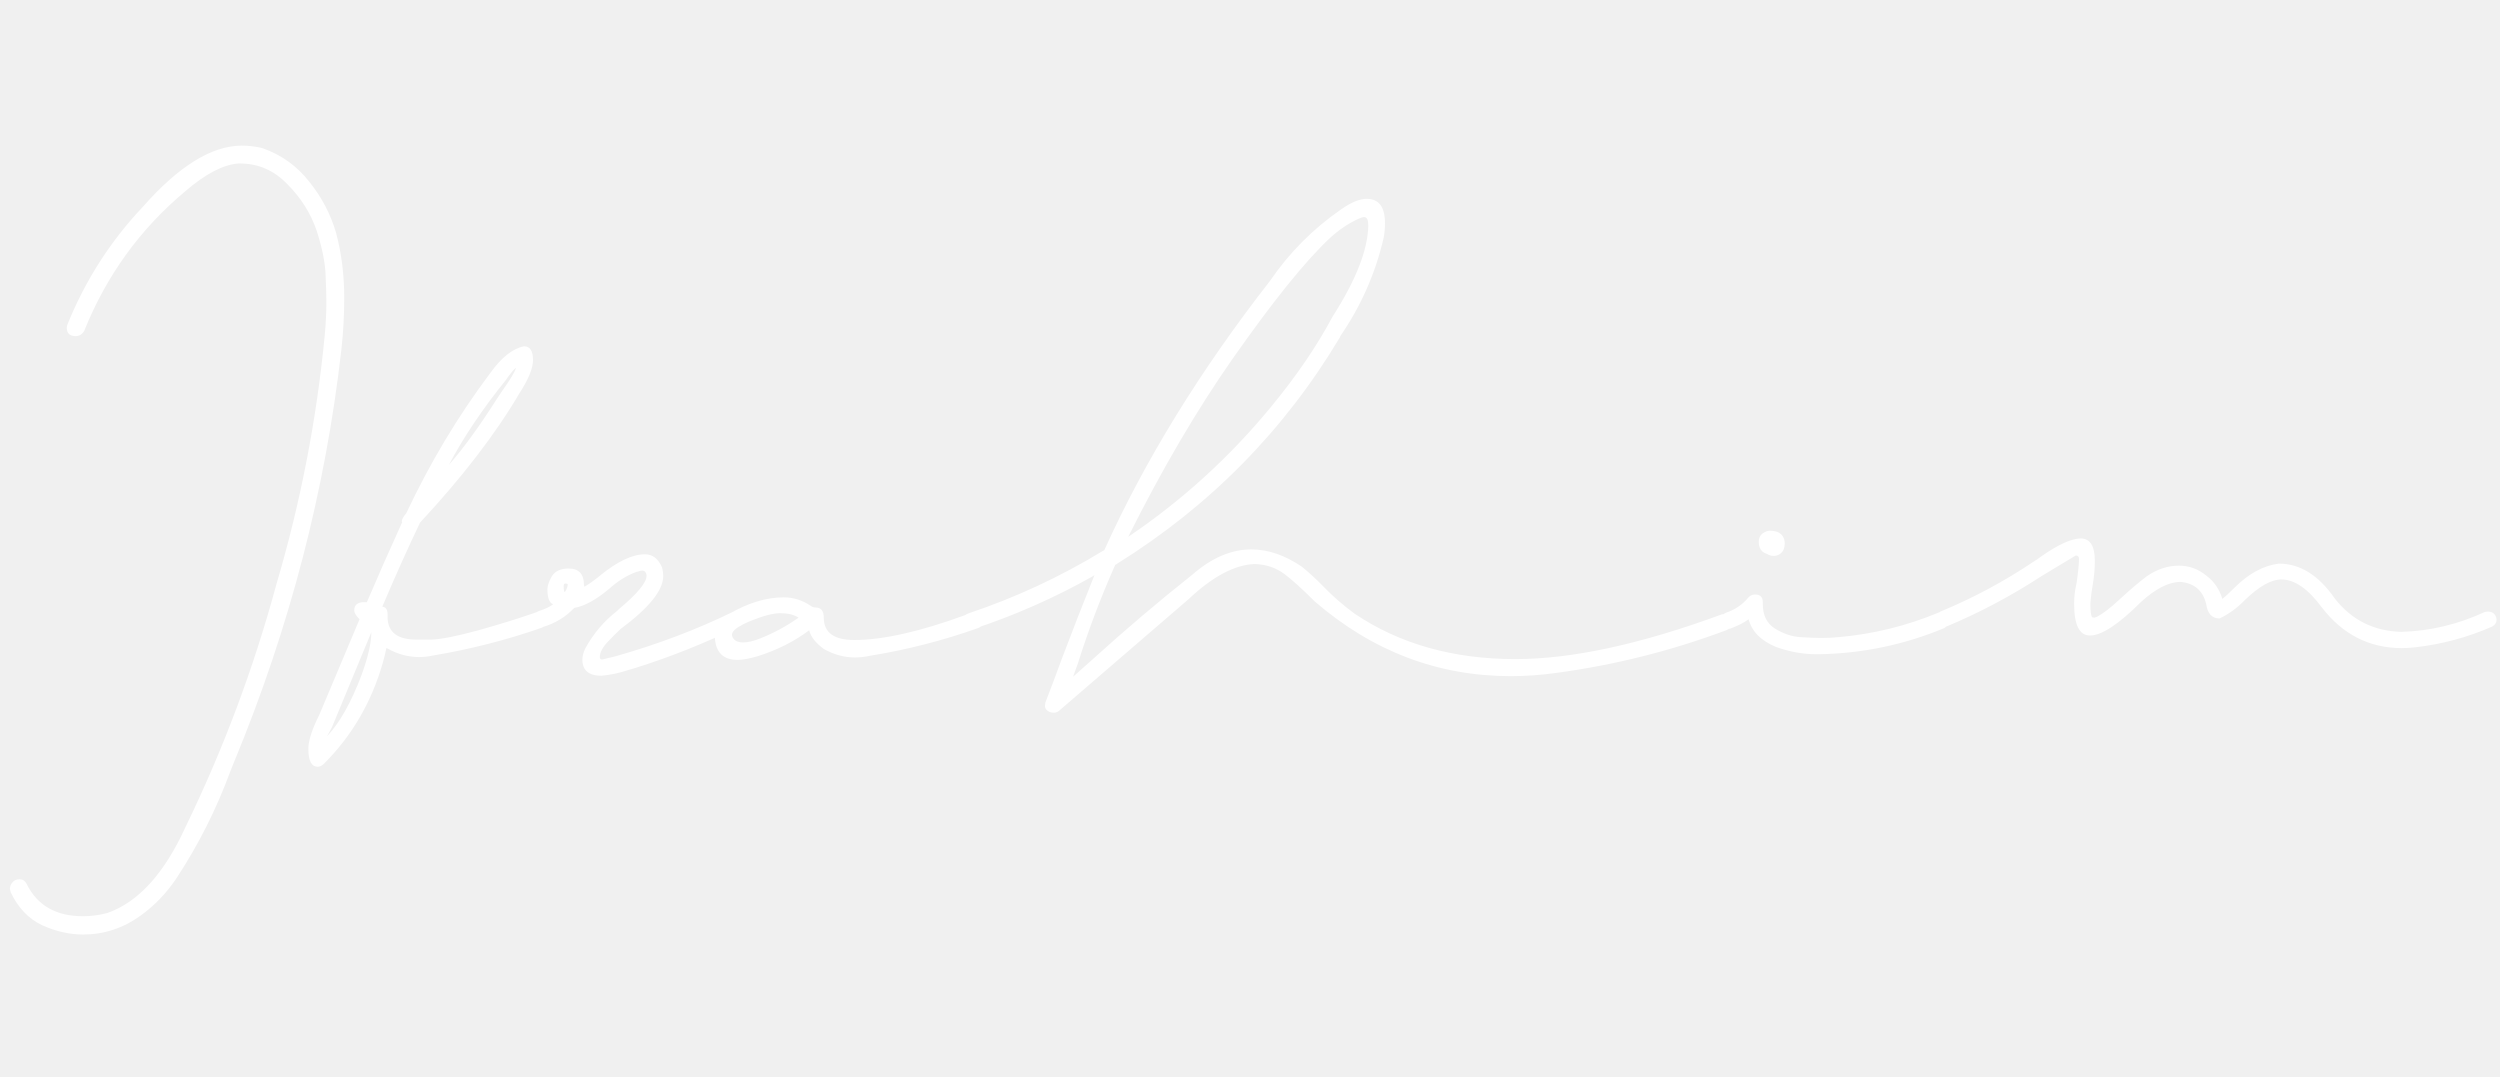
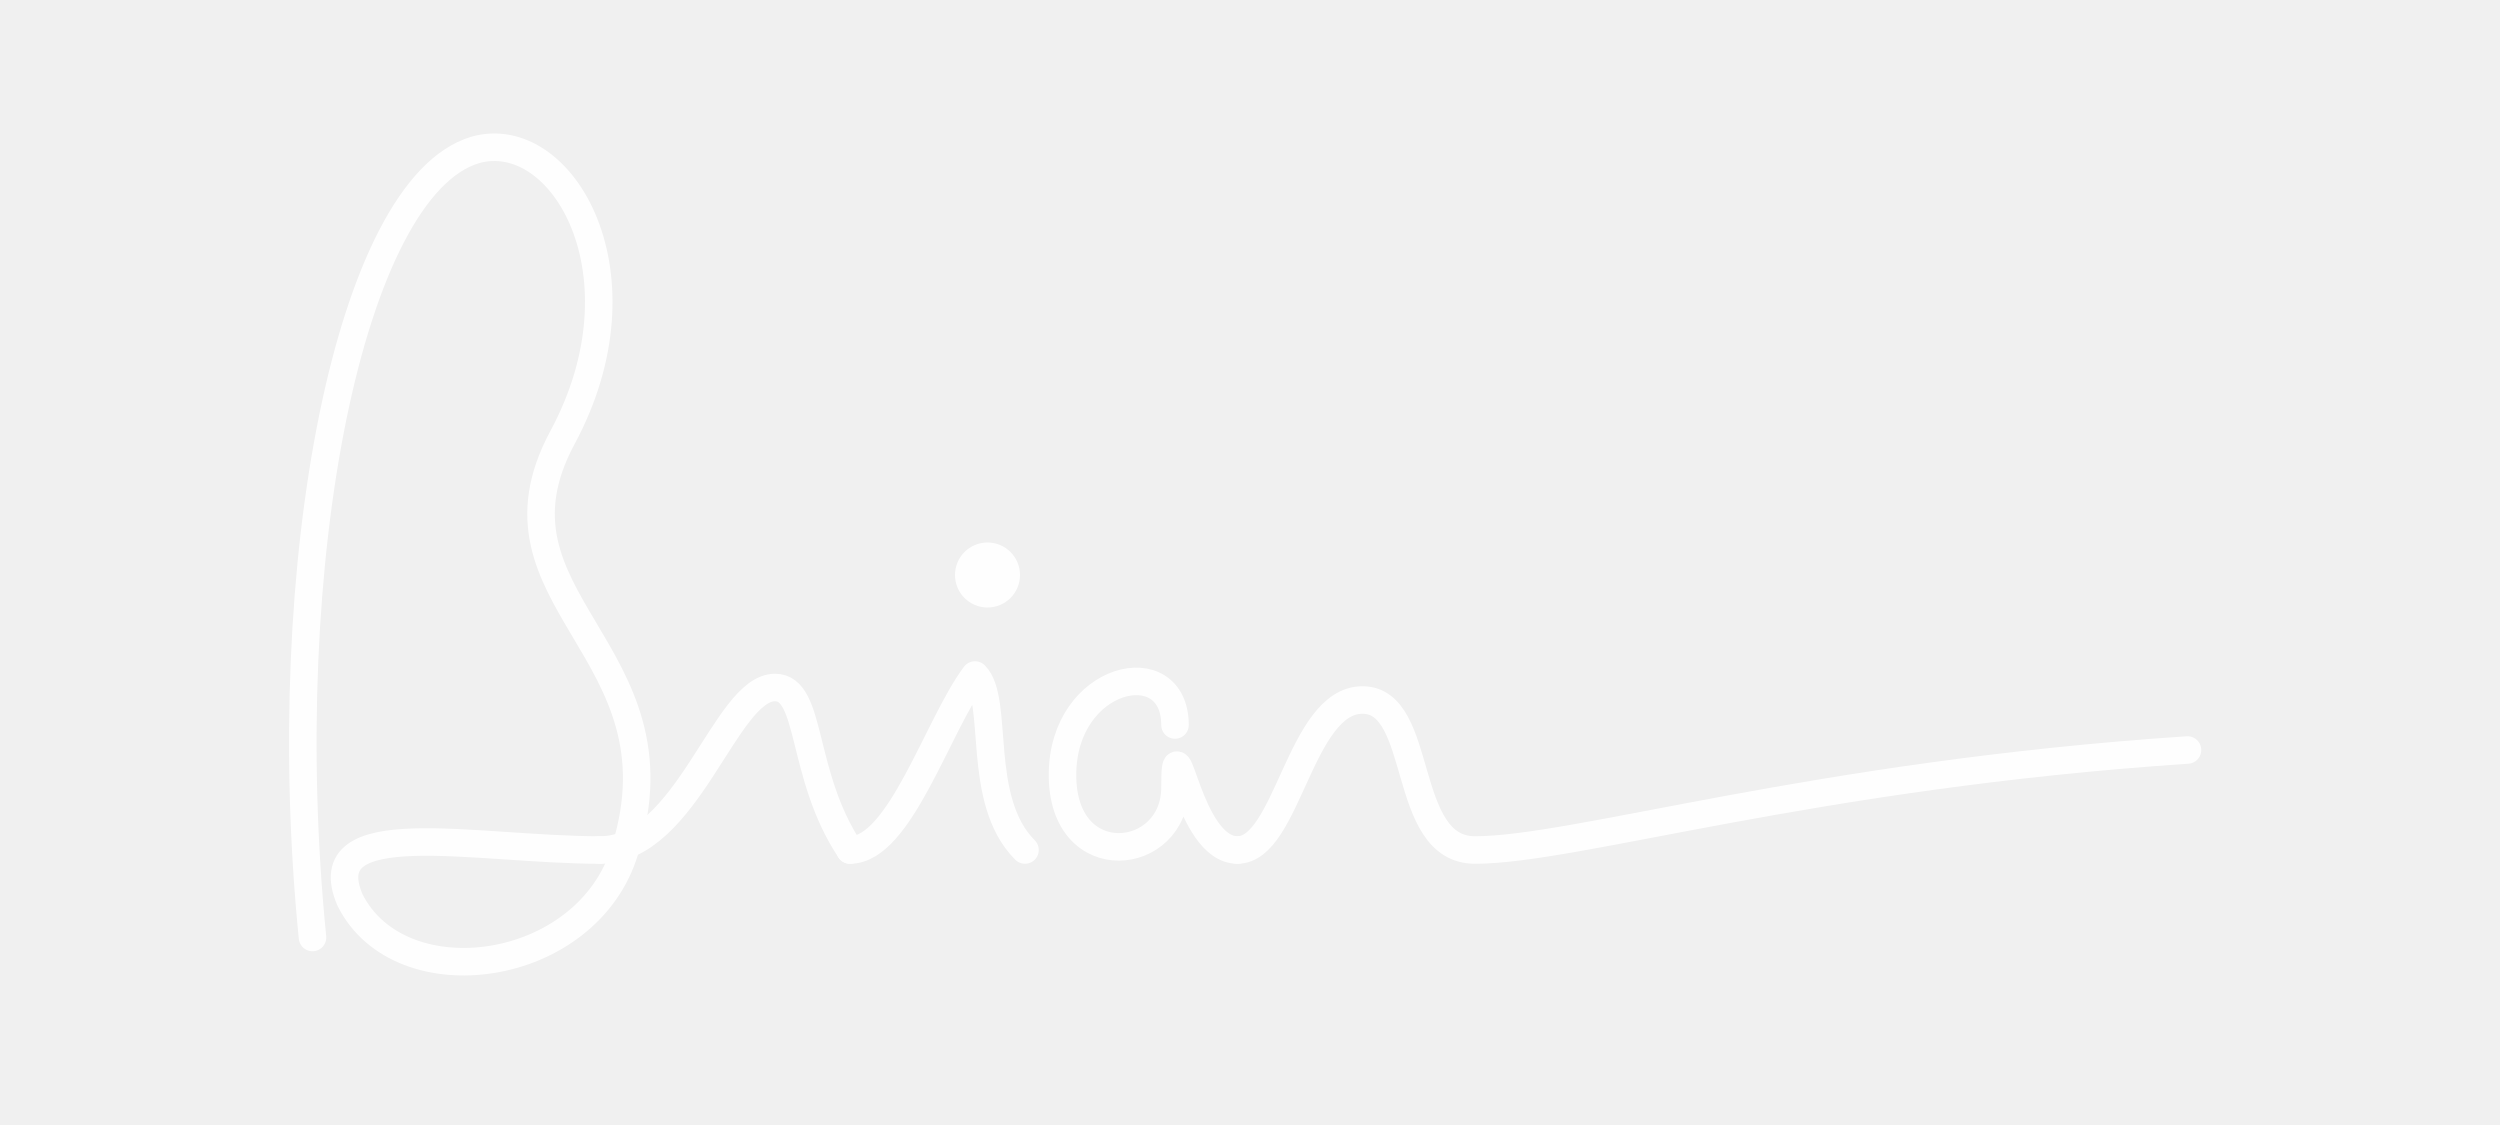
- <svg xmlns="http://www.w3.org/2000/svg" width="130" height="56" viewBox="0 0 130 56" fill="none">
-   <path d="M4.317 48.595C3.613 48.595 2.902 48.433 2.184 48.109C1.479 47.771 0.937 47.201 0.557 46.398L0.515 46.229C0.515 46.102 0.557 45.989 0.642 45.891C0.726 45.778 0.853 45.722 1.022 45.722C1.177 45.722 1.296 45.799 1.381 45.954C1.93 47.081 2.909 47.644 4.317 47.644C4.74 47.644 5.162 47.588 5.585 47.475C7.19 46.912 8.542 45.426 9.64 43.018C11.612 38.962 13.189 34.751 14.372 30.386C15.626 26.147 16.463 21.83 16.886 17.437C16.942 16.845 16.971 16.261 16.971 15.683C16.971 15.345 16.956 14.867 16.928 14.247C16.9 13.613 16.745 12.86 16.463 11.986C16.154 11.085 15.647 10.283 14.943 9.578C14.253 8.86 13.429 8.501 12.471 8.501H12.408C11.605 8.557 10.676 9.043 9.619 9.959C7.282 11.916 5.535 14.331 4.38 17.204C4.268 17.387 4.12 17.479 3.937 17.479C3.627 17.479 3.472 17.331 3.472 17.035L3.493 16.908C4.423 14.599 5.732 12.55 7.422 10.761C9.295 8.635 11.014 7.572 12.577 7.572C12.915 7.572 13.267 7.614 13.633 7.698C14.633 8.05 15.45 8.635 16.083 9.452C16.731 10.254 17.196 11.142 17.477 12.113C17.759 13.169 17.9 14.296 17.9 15.493C17.9 16.394 17.851 17.289 17.752 18.176C16.921 25.499 15.062 32.646 12.175 39.617L11.964 40.145C11.246 42.089 10.323 43.919 9.197 45.637C8.676 46.426 8.042 47.088 7.296 47.623C6.394 48.271 5.402 48.595 4.317 48.595ZM23.343 24.175C24.118 23.288 24.956 22.133 25.857 20.711L26.068 20.394C26.547 19.718 26.801 19.296 26.829 19.127C26.744 19.183 26.604 19.345 26.406 19.612L26.322 19.739C25.082 21.274 24.09 22.753 23.343 24.175ZM17.006 38.286C17.668 37.582 18.266 36.519 18.802 35.096C19.14 34.167 19.309 33.428 19.309 32.878L19.055 33.491L17.259 37.822L17.006 38.286ZM16.52 39.87C16.196 39.87 16.034 39.561 16.034 38.941C16.034 38.519 16.224 37.927 16.605 37.167L18.696 32.202C18.513 32.019 18.421 31.864 18.421 31.738C18.421 31.484 18.562 31.343 18.844 31.315H19.076C19.654 29.963 20.266 28.576 20.914 27.154L20.893 27.111C20.893 27.013 20.97 26.872 21.125 26.689C22.365 24.055 23.815 21.633 25.477 19.422C26.068 18.591 26.66 18.12 27.251 18.007C27.561 18.007 27.716 18.246 27.716 18.725C27.716 19.148 27.484 19.718 27.019 20.436C25.78 22.549 24.055 24.795 21.843 27.175C21.21 28.499 20.555 29.956 19.879 31.548C20.062 31.562 20.154 31.695 20.154 31.949V32.139C20.182 32.885 20.682 33.259 21.653 33.259C21.681 33.259 21.942 33.259 22.435 33.259C22.928 33.245 23.745 33.083 24.885 32.773C26.026 32.449 26.92 32.174 27.568 31.949C27.836 31.85 27.998 31.801 28.054 31.801C28.322 31.801 28.455 31.942 28.455 32.224C28.455 32.421 28.357 32.562 28.16 32.646C26.343 33.28 24.47 33.758 22.541 34.083C22.287 34.139 22.041 34.167 21.801 34.167C21.224 34.167 20.675 34.019 20.154 33.723L20.09 33.702C20.062 33.871 19.999 34.132 19.9 34.484C19.309 36.54 18.281 38.293 16.816 39.744C16.717 39.828 16.619 39.87 16.52 39.87ZM31.276 35.139C30.614 35.139 30.283 34.857 30.283 34.294C30.283 34.125 30.332 33.934 30.431 33.723C30.854 32.949 31.41 32.294 32.1 31.759L32.184 31.674C33.142 30.872 33.621 30.294 33.621 29.942C33.621 29.829 33.578 29.745 33.494 29.689L33.41 29.668C33.353 29.668 33.262 29.689 33.135 29.731H33.114C32.607 29.914 32.128 30.21 31.677 30.618C30.987 31.195 30.382 31.526 29.861 31.611C29.424 32.076 28.882 32.407 28.234 32.604L28.086 32.625C27.833 32.625 27.706 32.484 27.706 32.202C27.706 32.005 27.805 31.864 28.002 31.78C28.354 31.667 28.607 31.548 28.762 31.421C28.565 31.35 28.466 31.09 28.466 30.639C28.466 30.456 28.544 30.231 28.699 29.963C28.868 29.696 29.157 29.562 29.565 29.562C30.1 29.562 30.368 29.851 30.368 30.428L30.389 30.512C30.628 30.372 30.896 30.181 31.191 29.942L31.213 29.921C32.114 29.189 32.888 28.823 33.536 28.823C33.931 28.823 34.226 29.048 34.423 29.498C34.466 29.653 34.487 29.808 34.487 29.963C34.487 30.695 33.748 31.611 32.269 32.709C32.058 32.907 31.839 33.125 31.614 33.364C31.332 33.66 31.191 33.928 31.191 34.167C31.191 34.251 31.234 34.294 31.318 34.294L32.015 34.125C34.198 33.505 36.226 32.737 38.099 31.822L38.268 31.801C38.367 31.801 38.465 31.836 38.564 31.907C38.662 31.977 38.712 32.09 38.712 32.245C38.712 32.386 38.634 32.491 38.479 32.562C36.649 33.449 34.832 34.174 33.029 34.737L32.67 34.843C32.205 34.998 31.741 35.096 31.276 35.139ZM29.375 30.787C29.473 30.632 29.523 30.498 29.523 30.386C29.509 30.358 29.466 30.343 29.396 30.343C29.34 30.343 29.311 30.386 29.311 30.47C29.311 30.681 29.332 30.787 29.375 30.787ZM38.632 33.407C38.886 33.407 39.189 33.336 39.541 33.195C40.245 32.914 40.907 32.554 41.526 32.118C41.287 31.963 40.97 31.886 40.576 31.886C40.21 31.886 39.696 32.019 39.034 32.287C38.386 32.554 38.062 32.794 38.062 33.005C38.062 33.075 38.09 33.146 38.146 33.216C38.245 33.343 38.407 33.407 38.632 33.407ZM38.358 34.315C37.625 34.315 37.231 33.942 37.175 33.195C37.189 32.632 37.421 32.217 37.872 31.949C38.872 31.357 39.836 31.062 40.766 31.062C41.259 31.062 41.724 31.21 42.16 31.505C42.23 31.562 42.315 31.59 42.414 31.59C42.695 31.59 42.836 31.766 42.836 32.118C42.836 32.892 43.364 33.28 44.42 33.28C45.913 33.28 47.849 32.843 50.23 31.97C50.497 31.871 50.666 31.822 50.736 31.822C50.849 31.822 50.941 31.871 51.011 31.97C51.096 32.069 51.138 32.167 51.138 32.266C51.138 32.463 51.039 32.597 50.842 32.667C49.011 33.315 47.138 33.794 45.223 34.103C44.97 34.16 44.716 34.188 44.463 34.188C43.899 34.188 43.357 34.04 42.836 33.745C42.414 33.435 42.16 33.111 42.076 32.773C41.315 33.35 40.421 33.801 39.393 34.125C38.956 34.251 38.611 34.315 38.358 34.315ZM54.802 37.061C54.633 37.061 54.499 37.005 54.401 36.892C54.359 36.836 54.337 36.772 54.337 36.702L54.359 36.533C54.654 35.772 54.943 35.005 55.225 34.23C55.774 32.78 56.337 31.336 56.915 29.9L56.83 29.963C54.859 31.076 52.788 31.991 50.62 32.709L50.493 32.73C50.38 32.73 50.289 32.688 50.218 32.604C50.148 32.519 50.113 32.421 50.113 32.308C50.113 32.266 50.113 32.202 50.113 32.118C50.127 32.019 50.218 31.942 50.387 31.886C52.824 31.069 55.14 29.991 57.337 28.654L57.422 28.611C59.534 23.936 62.407 19.267 66.04 14.606C67.054 13.127 68.287 11.888 69.737 10.888C70.258 10.522 70.702 10.339 71.068 10.339C71.702 10.339 72.019 10.761 72.019 11.606C72.019 11.874 71.997 12.12 71.955 12.346C71.533 14.191 70.779 15.902 69.695 17.479L69.674 17.542C66.787 22.373 62.928 26.295 58.098 29.308C58.069 29.337 58.034 29.358 57.992 29.372C57.246 31.048 56.598 32.759 56.048 34.505L55.795 35.202C55.809 35.174 55.83 35.153 55.858 35.139L56.83 34.273C58.506 32.752 60.231 31.287 62.006 29.879C63.005 29.006 64.026 28.569 65.069 28.569C65.942 28.569 66.822 28.872 67.709 29.477C68.103 29.801 68.477 30.146 68.829 30.512C69.322 31.019 69.857 31.484 70.434 31.907C72.772 33.484 75.561 34.273 78.799 34.273C81.742 34.273 85.32 33.498 89.53 31.949L89.678 31.928C89.777 31.928 89.861 31.97 89.932 32.055C90.003 32.125 90.038 32.217 90.038 32.329C90.038 32.371 90.03 32.442 90.016 32.54C90.016 32.625 89.932 32.702 89.763 32.773C86.904 33.843 83.961 34.582 80.933 34.991C80.13 35.103 79.342 35.16 78.567 35.16C74.765 35.16 71.364 33.864 68.364 31.273C67.716 30.625 67.195 30.153 66.801 29.858C66.35 29.52 65.829 29.344 65.238 29.329C64.195 29.372 63.048 29.984 61.794 31.167L55.077 36.955C54.992 37.026 54.901 37.061 54.802 37.061ZM58.668 27.914L58.731 27.872C61.492 25.999 63.935 23.774 66.061 21.197C67.399 19.577 68.477 18 69.293 16.465C70.505 14.578 71.124 13.001 71.152 11.733C71.152 11.437 71.082 11.289 70.941 11.289C70.871 11.289 70.772 11.318 70.645 11.374C70.124 11.613 69.632 11.944 69.167 12.367C67.885 13.564 66.188 15.669 64.076 18.683C62.217 21.345 60.414 24.422 58.668 27.914ZM94.624 34.019H94.434C93.743 34.019 93.046 33.892 92.343 33.639C91.568 33.315 91.096 32.836 90.927 32.202C90.702 32.371 90.385 32.533 89.976 32.688L89.85 32.709C89.596 32.709 89.47 32.569 89.47 32.287C89.47 32.09 89.561 31.949 89.744 31.864C90.209 31.709 90.589 31.456 90.885 31.104C90.984 30.977 91.111 30.914 91.265 30.914C91.533 30.914 91.666 31.048 91.666 31.315V31.421C91.666 31.998 91.878 32.421 92.3 32.688C92.737 32.956 93.18 33.104 93.631 33.132C94.082 33.16 94.434 33.174 94.687 33.174C95.025 33.174 95.328 33.16 95.596 33.132C97.398 32.977 99.144 32.547 100.834 31.843L100.961 31.822C101.215 31.822 101.342 31.963 101.342 32.245C101.342 32.428 101.257 32.569 101.088 32.667C99.017 33.526 96.863 33.977 94.624 34.019ZM92.216 28.907C92.103 28.907 91.991 28.872 91.878 28.801C91.596 28.717 91.455 28.506 91.455 28.168C91.455 27.985 91.519 27.844 91.645 27.745C91.786 27.647 91.913 27.597 92.026 27.597C92.166 27.597 92.3 27.618 92.427 27.661C92.68 27.773 92.807 27.978 92.807 28.273C92.807 28.372 92.786 28.477 92.744 28.59C92.631 28.801 92.455 28.907 92.216 28.907ZM124.901 33.702C123.212 33.702 121.824 32.998 120.739 31.59C120.021 30.618 119.318 30.132 118.627 30.132C118.107 30.132 117.48 30.484 116.747 31.188C116.339 31.611 115.895 31.935 115.416 32.16C115.022 32.16 114.79 31.907 114.719 31.4C114.55 30.71 114.106 30.329 113.388 30.259C112.783 30.259 112.1 30.604 111.34 31.294C110.171 32.463 109.284 33.047 108.678 33.047C108.129 33.047 107.854 32.498 107.854 31.4C107.854 31.034 107.896 30.674 107.981 30.322C108.065 29.745 108.108 29.323 108.108 29.055C108.108 28.942 108.051 28.886 107.938 28.886L106.185 29.942C104.566 30.998 102.89 31.886 101.157 32.604L101.031 32.625C100.778 32.625 100.651 32.491 100.651 32.224C100.651 32.04 100.735 31.9 100.904 31.801C102.608 31.097 104.235 30.224 105.783 29.182C105.882 29.125 105.995 29.048 106.122 28.949C107.023 28.316 107.72 27.999 108.213 27.999C108.692 28.013 108.931 28.4 108.931 29.16C108.931 29.569 108.896 29.977 108.826 30.386C108.77 30.681 108.727 31.012 108.699 31.379C108.699 31.745 108.727 31.984 108.783 32.097L108.91 32.118L109.037 32.076C109.361 31.907 109.755 31.604 110.22 31.167C110.755 30.674 111.227 30.273 111.635 29.963C112.171 29.597 112.726 29.414 113.304 29.414C113.839 29.414 114.318 29.59 114.741 29.942C115.134 30.238 115.409 30.639 115.564 31.146C115.719 31.019 115.923 30.829 116.177 30.576C116.923 29.829 117.698 29.407 118.5 29.308C119.599 29.308 120.564 29.907 121.395 31.104C122.268 32.231 123.422 32.815 124.859 32.857C126.366 32.815 127.816 32.47 129.21 31.822L129.358 31.801C129.626 31.801 129.781 31.935 129.823 32.202C129.823 32.371 129.746 32.498 129.591 32.583C128.309 33.146 126.971 33.505 125.577 33.66C125.338 33.688 125.112 33.702 124.901 33.702Z" fill="white" />
+ <svg xmlns="http://www.w3.org/2000/svg" viewBox="0 0 200 90" width="100%" height="100%">
+   <style>
+     .signature {
+       fill: none;
+       stroke: #ffffff;
+       stroke-width: 2.2;
+       stroke-linecap: round;
+       stroke-linejoin: round;
+       opacity: 0.95;
+     }
+   </style>
+   <g class="signature">
+     <path d="M 25 75 C 22 45, 28 15, 38 12 C 45 10, 52 22, 45 35 C 38 48, 55 52, 50 68 C 47 78, 32 80, 28 72 C 25 65, 38 68, 48 68" />
+     <path d="M 48 68 C 55 68, 58 55, 62 55 C 65 55, 64 62, 68 68" />
+     <path d="M 68 68 C 72 68, 75 58, 78 54 C 80 56, 78 64, 82 68" />
+     <circle cx="79" cy="46" r="1.5" fill="#ffffff" />
+     <path d="M 94 58 C 94 52, 85 54, 85 62 C 85 70, 94 69, 94 63 C 94 57, 95 68, 99 68" />
+     <path d="M 99 68 C 103 68, 104 56, 109 56 C 114 56, 112 68, 118 68 C 126 68, 145 62, 175 60" />
+   </g>
</svg>
